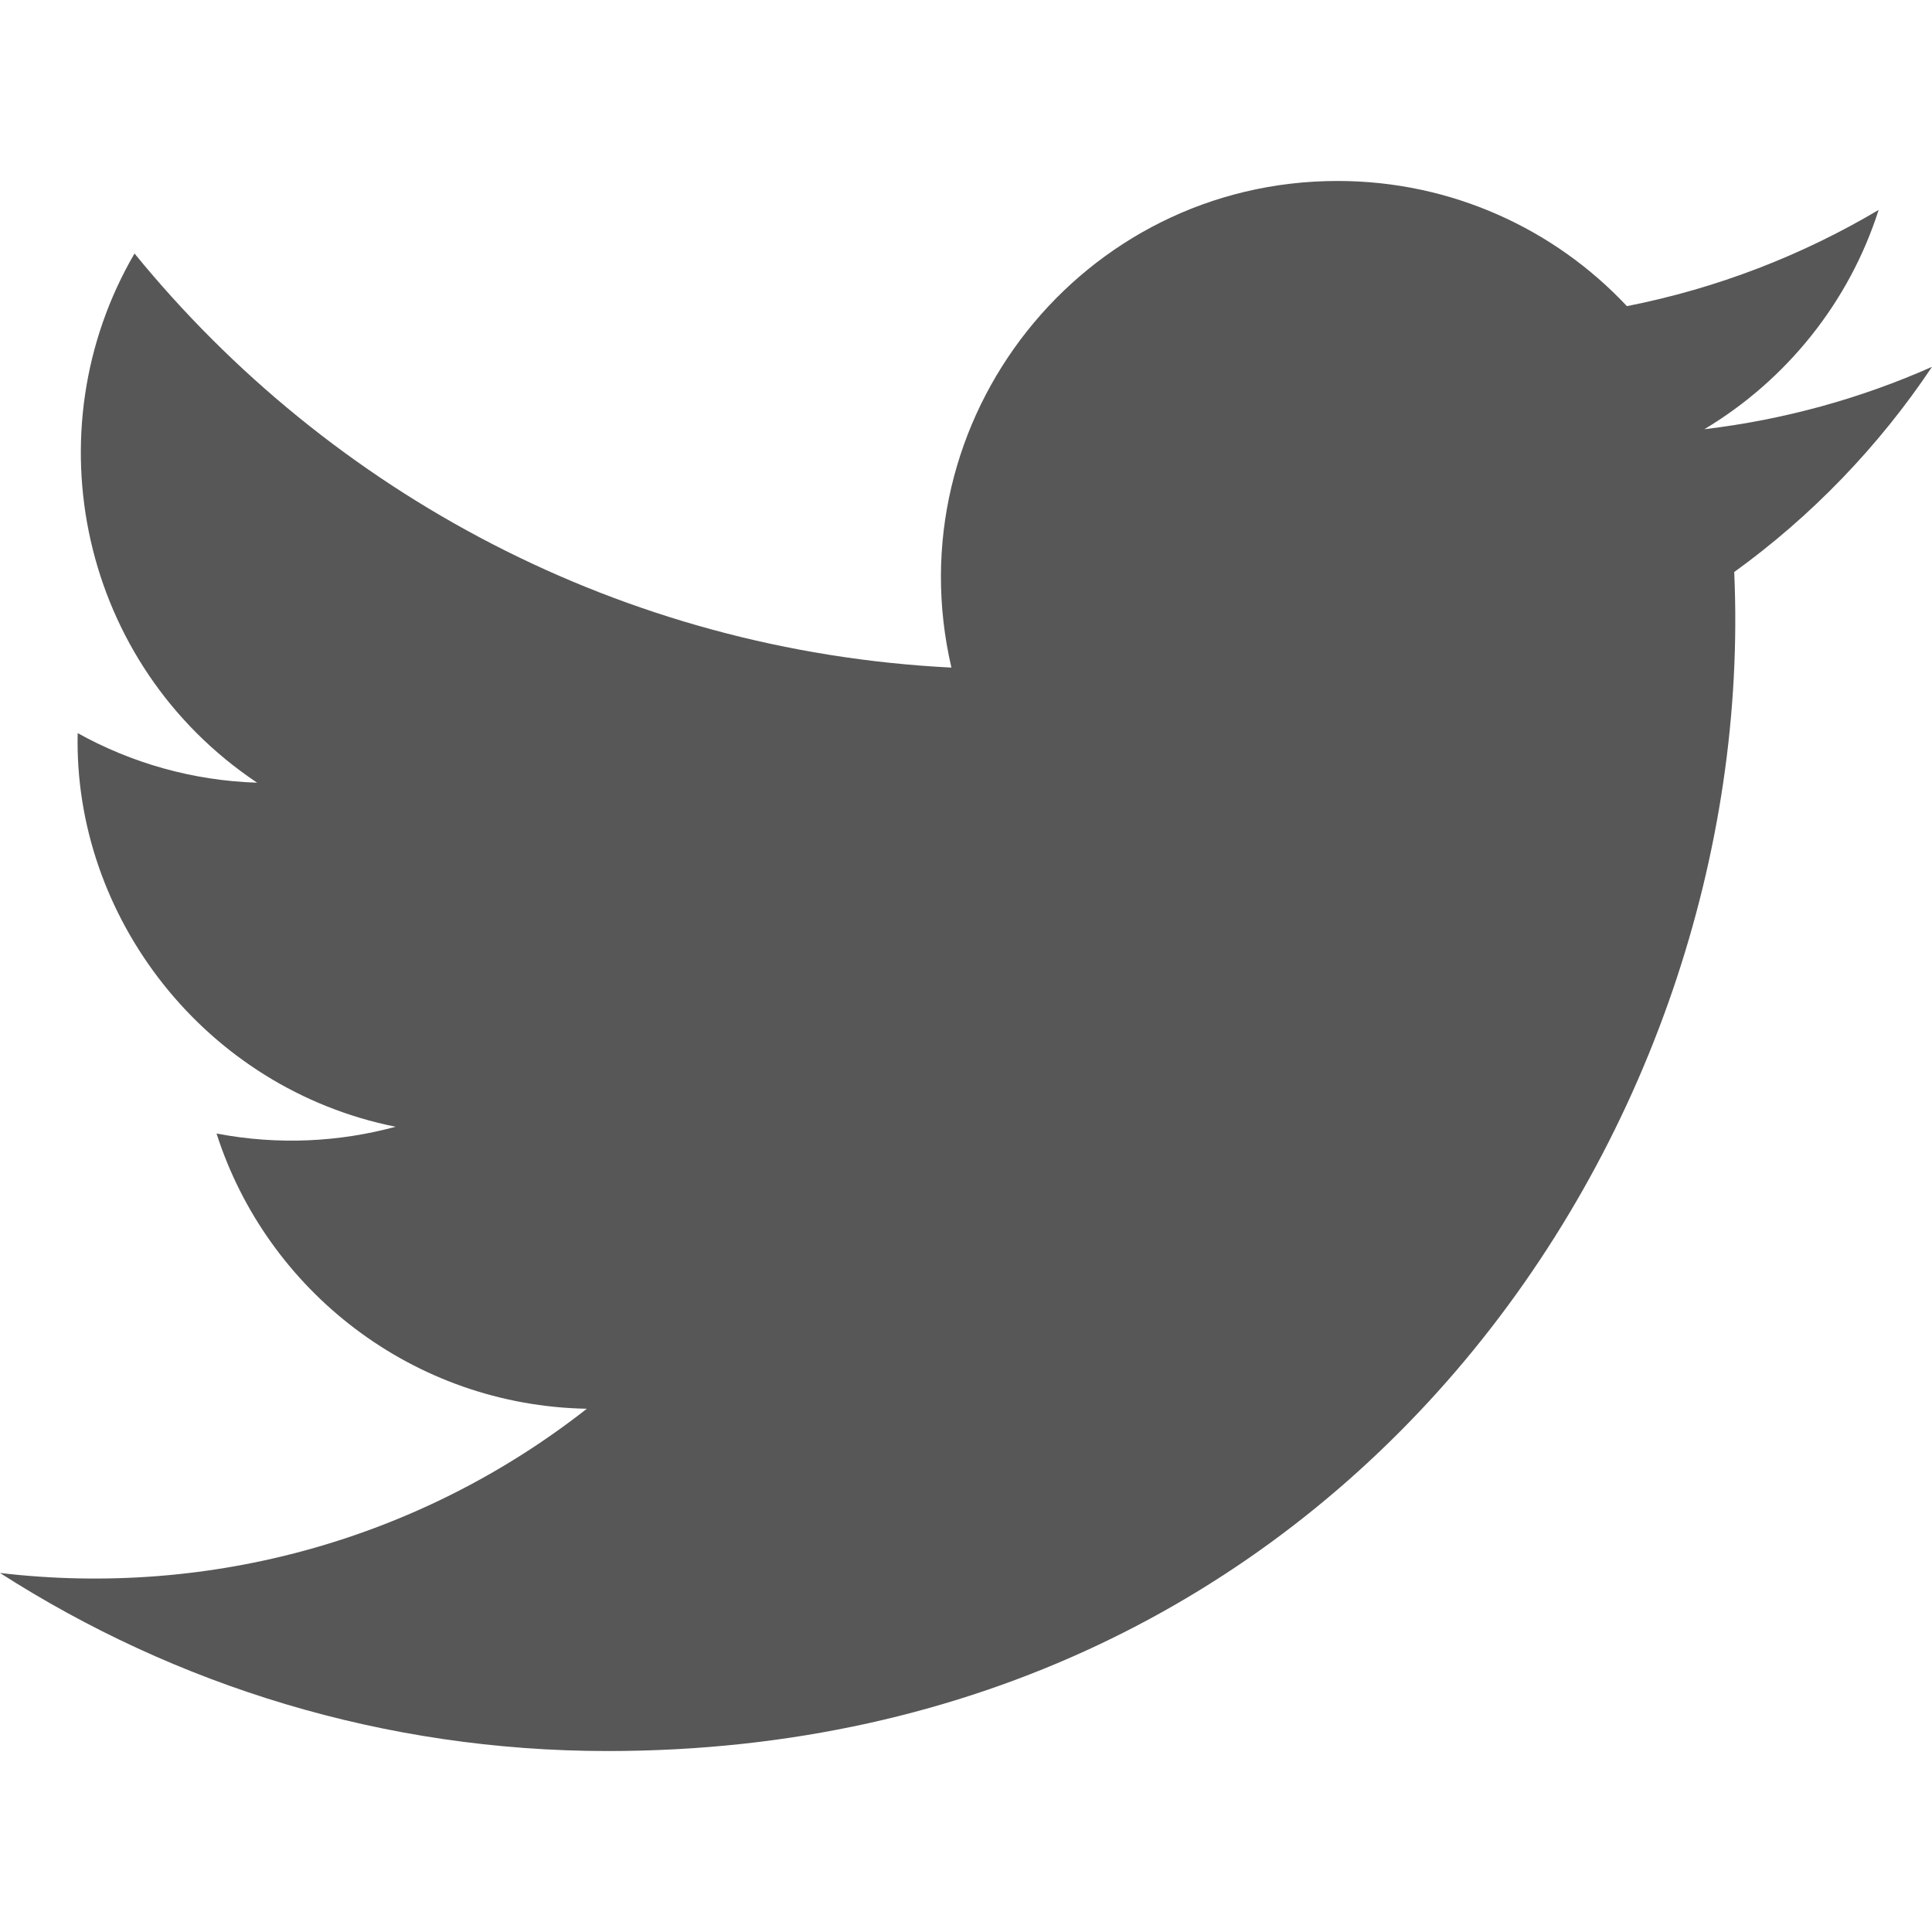
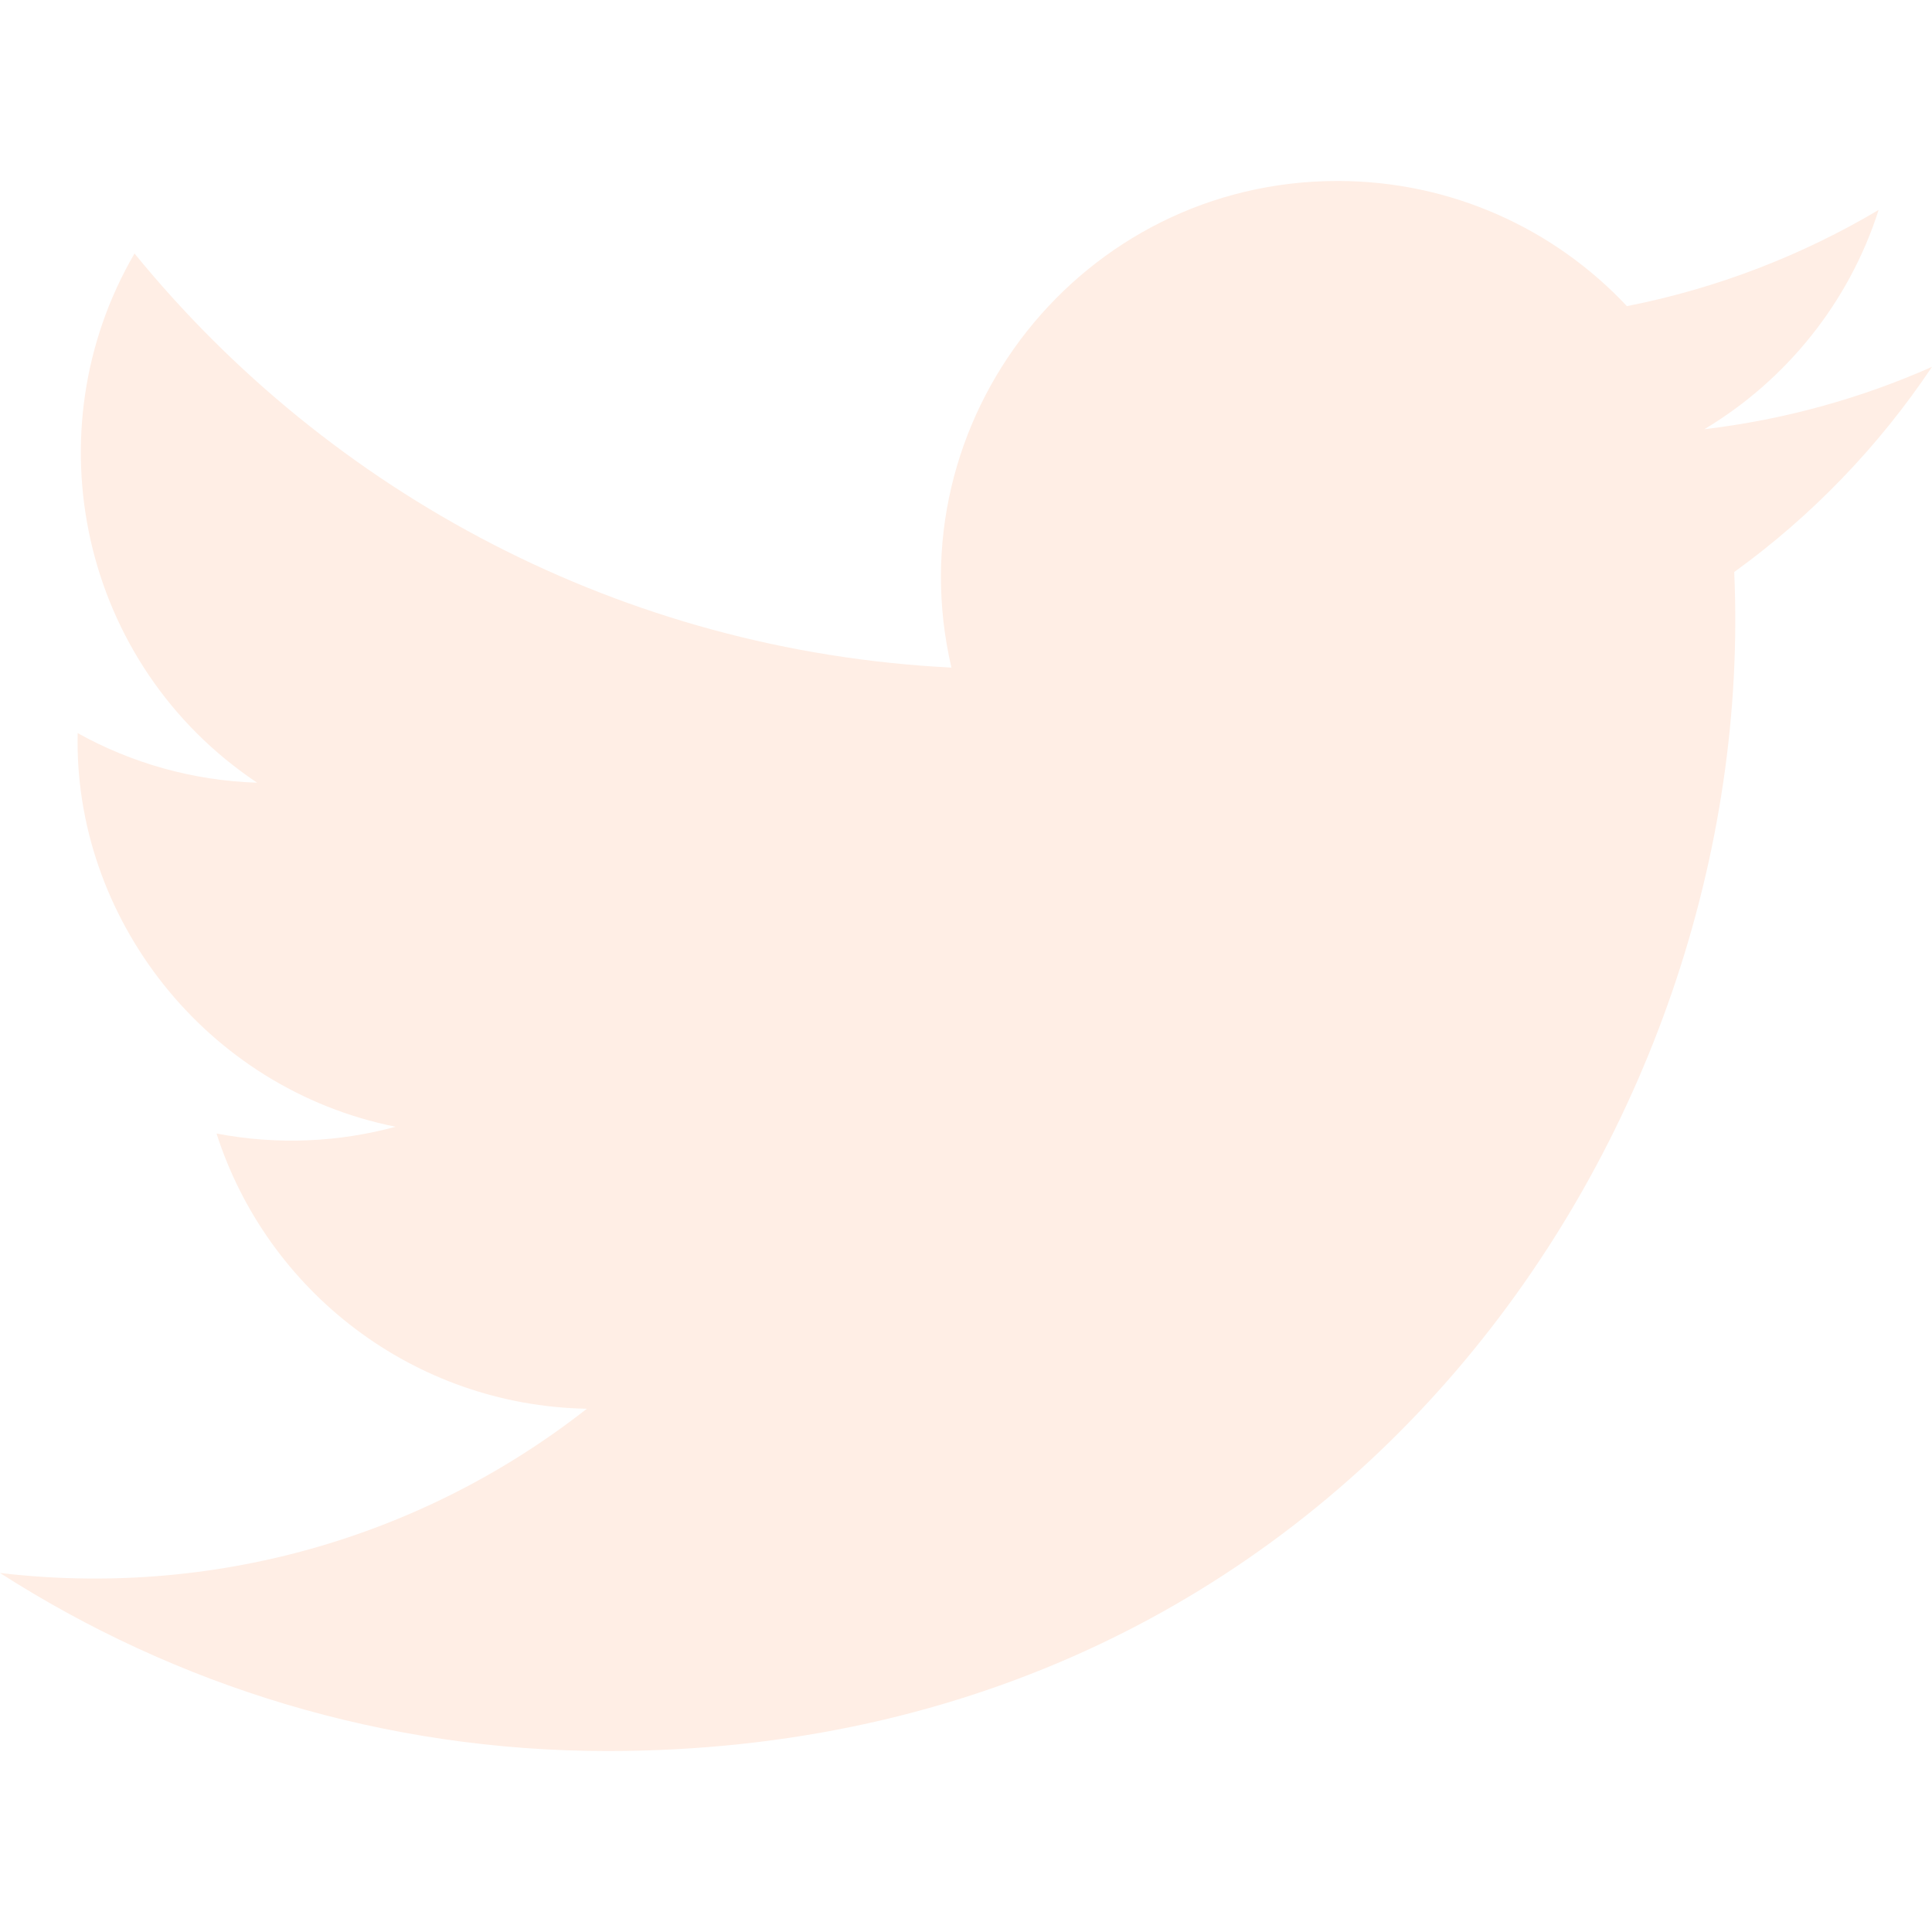
- <svg xmlns="http://www.w3.org/2000/svg" width="24" height="24" viewBox="0 0 24 24" fill="#575757">
+ <svg xmlns="http://www.w3.org/2000/svg" width="24" height="24" viewBox="0 0 24 24" fill="#FFEEE5">
  <path d="M24 4.557c-.883.392-1.832.656-2.828.775 1.017-.609 1.798-1.574 2.165-2.724-.951.564-2.005.974-3.127 1.195-.897-.957-2.178-1.555-3.594-1.555-3.179 0-5.515 2.966-4.797 6.045-4.091-.205-7.719-2.165-10.148-5.144-1.29 2.213-.669 5.108 1.523 6.574-.806-.026-1.566-.247-2.229-.616-.054 2.281 1.581 4.415 3.949 4.89-.693.188-1.452.232-2.224.084.626 1.956 2.444 3.379 4.6 3.419-2.07 1.623-4.678 2.348-7.29 2.04 2.179 1.397 4.768 2.212 7.548 2.212 9.142 0 14.307-7.721 13.995-14.646.962-.695 1.797-1.562 2.457-2.549z" />
</svg>
